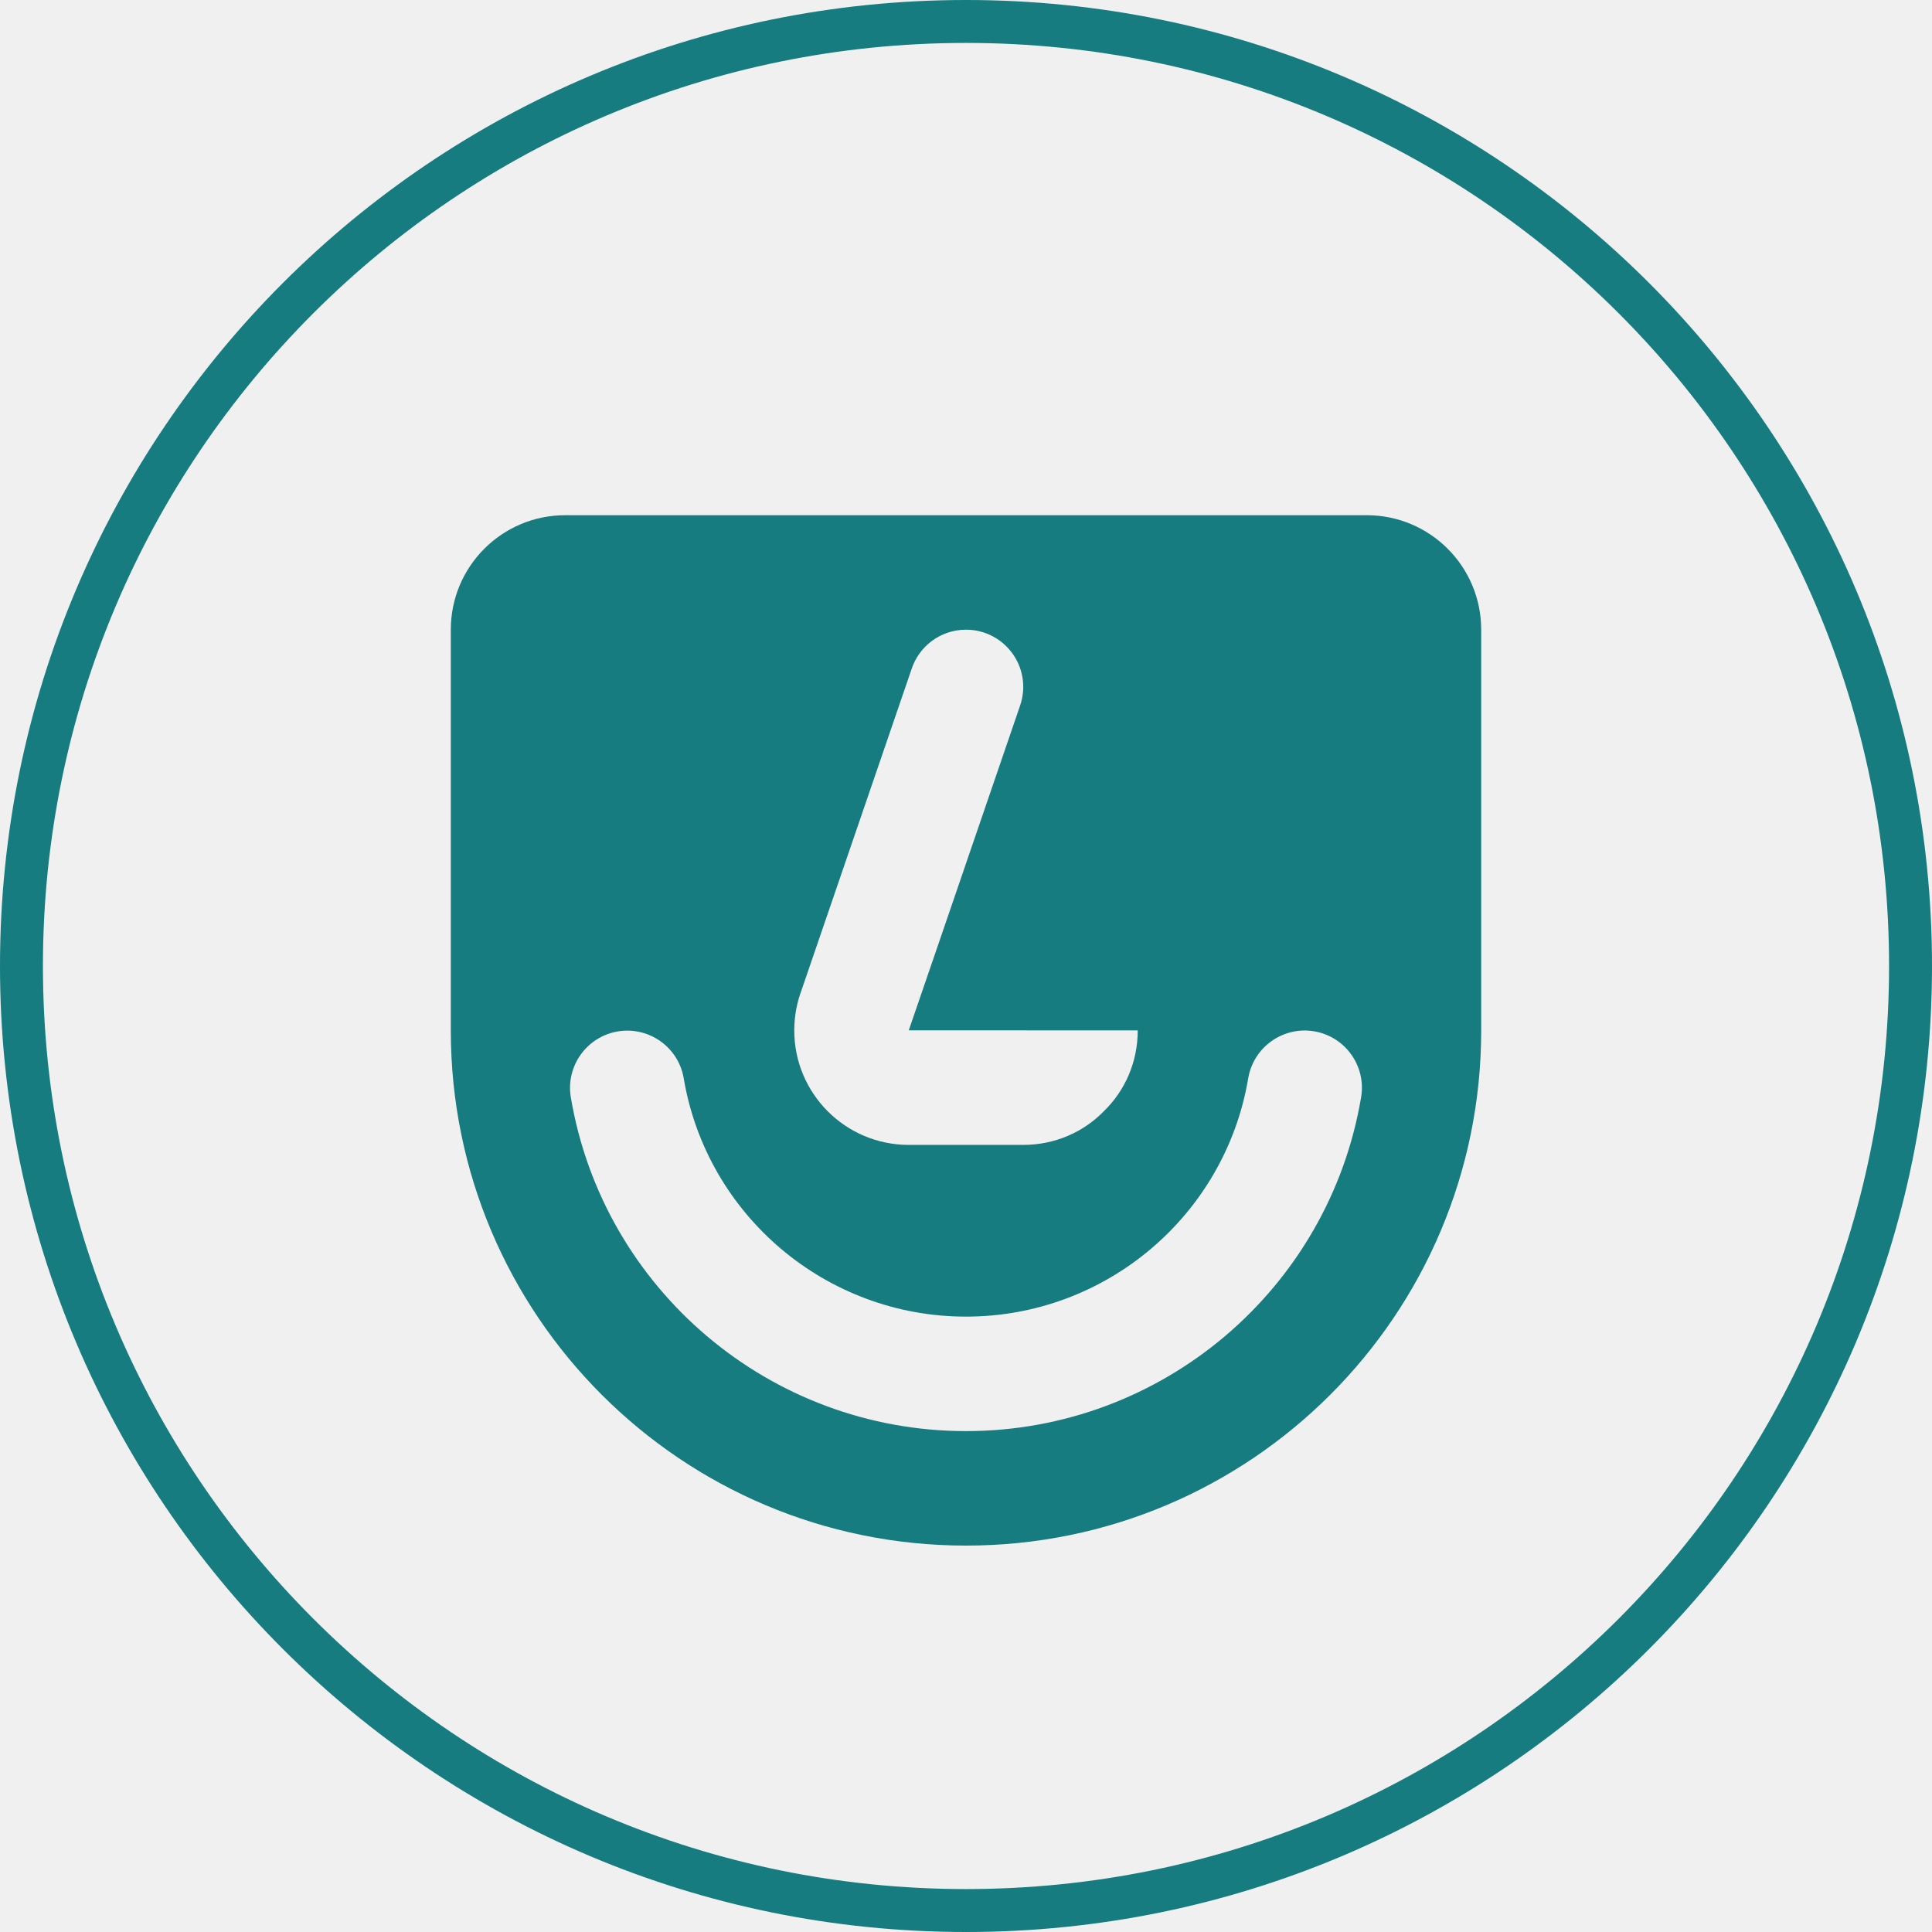
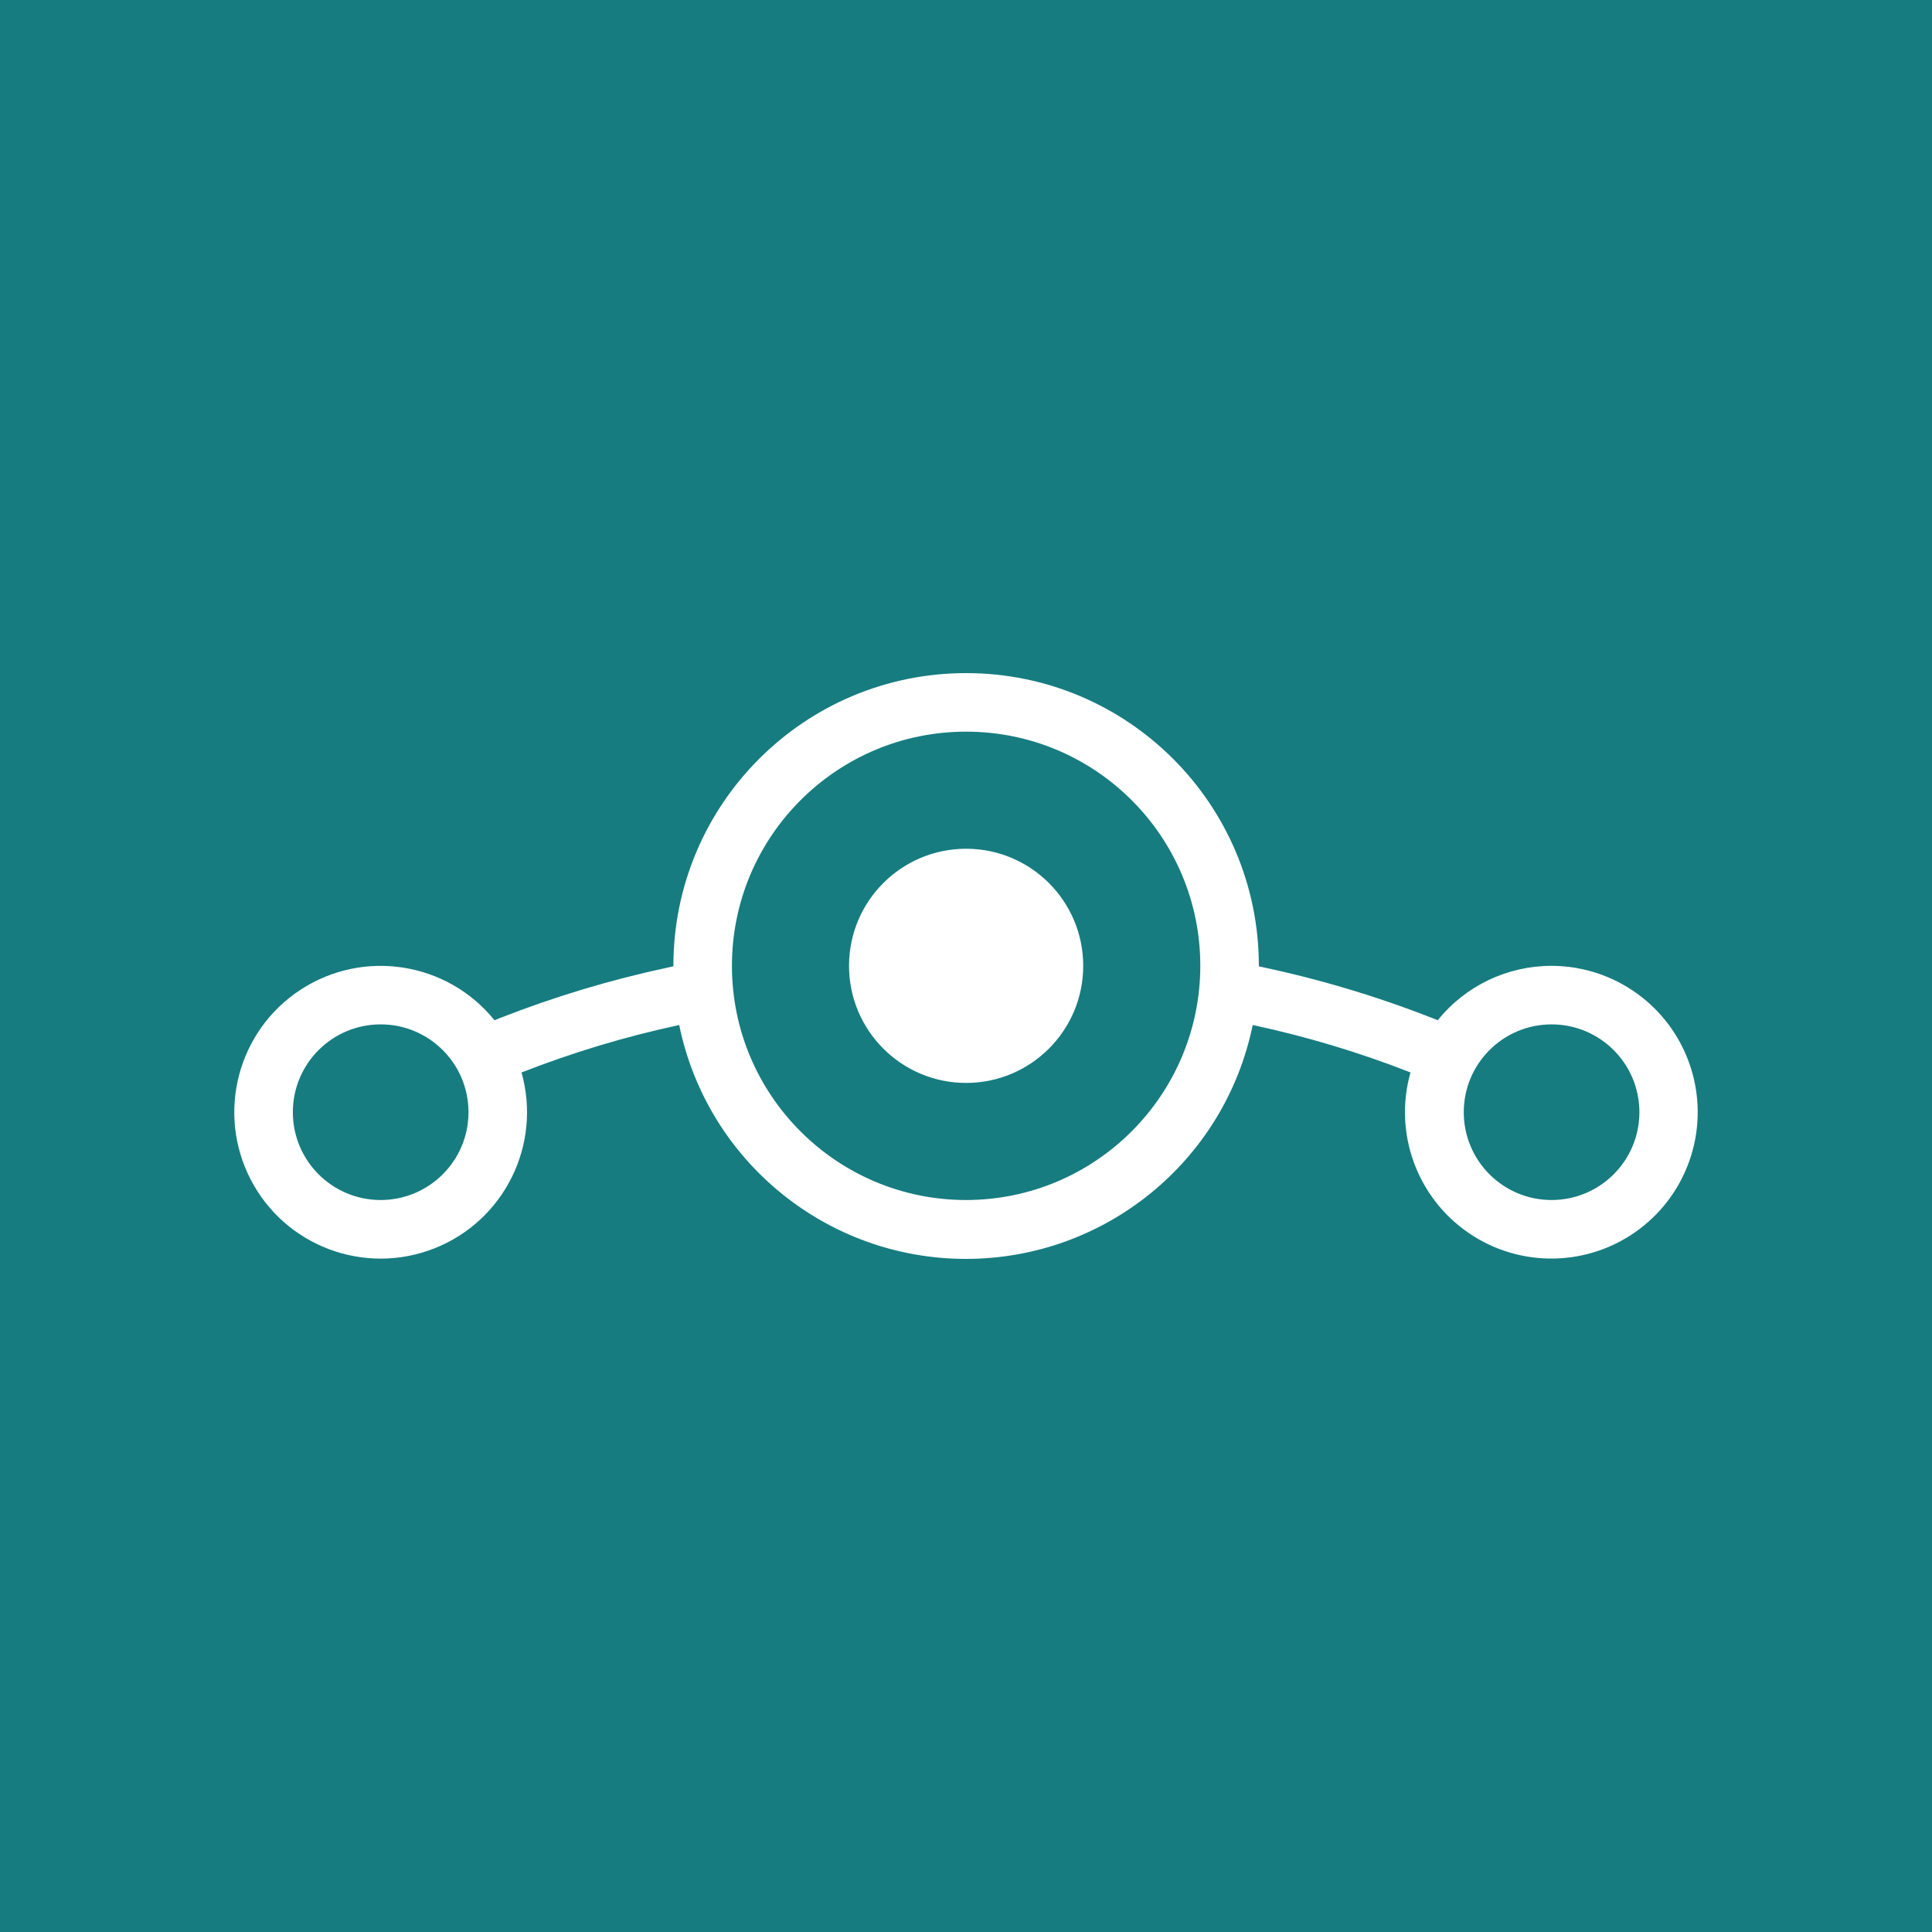
- <svg xmlns="http://www.w3.org/2000/svg" width="180" height="180" viewBox="0 0 180 180" fill="none">
-   <circle cx="90" cy="90" r="88" stroke="#167C80" stroke-width="4" />
-   <path d="M52.667 48H127.333C133.227 48 138 52.773 138 58.667V96C138 122.512 116.512 144 90 144C63.488 144 42 122.512 42 96V58.667C42 52.773 46.773 48 52.667 48ZM126.811 102.229C127.301 99.328 125.344 96.576 122.437 96.085C119.536 95.6 116.784 97.557 116.293 100.464C114.149 113.2 103.067 122.667 90 122.667C76.933 122.667 65.851 113.205 63.701 100.469C63.216 97.568 60.464 95.611 57.557 96.096C54.656 96.587 52.693 99.339 53.184 102.245C56.192 120.091 71.707 133.333 90 133.333C108.293 133.333 123.808 120.085 126.811 102.229ZM84.912 62.389L74.677 92.251C74.24 93.419 74 94.683 74 96C74 101.888 78.773 106.667 84.667 106.667H95.333C98.267 106.667 100.933 105.493 102.853 103.52C104.827 101.6 106 98.933 106 96L84.667 95.995L87.003 89.195L95.003 65.845C95.216 65.269 95.333 64.645 95.333 64C95.333 61.056 92.944 58.667 90 58.667C87.616 58.667 85.595 60.229 84.912 62.389Z" fill="#167C80" />
+ <svg xmlns="http://www.w3.org/2000/svg" width="1000" height="1000">
+   <g clip-path="url(#a)">
+     <path fill="#167c80" d="M0 0h1000v1000H0z" />
+     <svg width="512" height="512" data-name="Layer 1" transform="scale(1.95313)" viewBox="0 0 396 396">
+       <defs>
+         <clipPath id="a">
+           <rect width="1000" height="1000" rx="0" ry="0" />
+         </clipPath>
+       </defs>
+       <path d="M318.025 197.966a29.92 29.92 0 0 0-23.33 11.15l-1.13-.45a221.5 221.5 0 0 0-35.54-10.59v-.11a60 60 0 0 0-120 0v.1l-1.28.28a219.7 219.7 0 0 0-34.26 10.32l-1.13.45a30 30 0 1 0 5.54 10.71 208 208 0 0 1 32.32-9.73 60 60 0 0 0 117.55 0 207.5 207.5 0 0 1 32.34 9.72 30 30 0 1 0 28.92-21.85m-240 48a18 18 0 1 1 18-18 18 18 0 0 1-18 18m120 0a48 48 0 1 1 48-48 48.05 48.05 0 0 1-48 48m120 0a18 18 0 1 1 18-18 18 18 0 0 1-18 18m-96-48a24 24 0 1 1-24-24 24 24 0 0 1 24 24" style="fill:#fff" />
+     </svg>
+   </g>
</svg>
